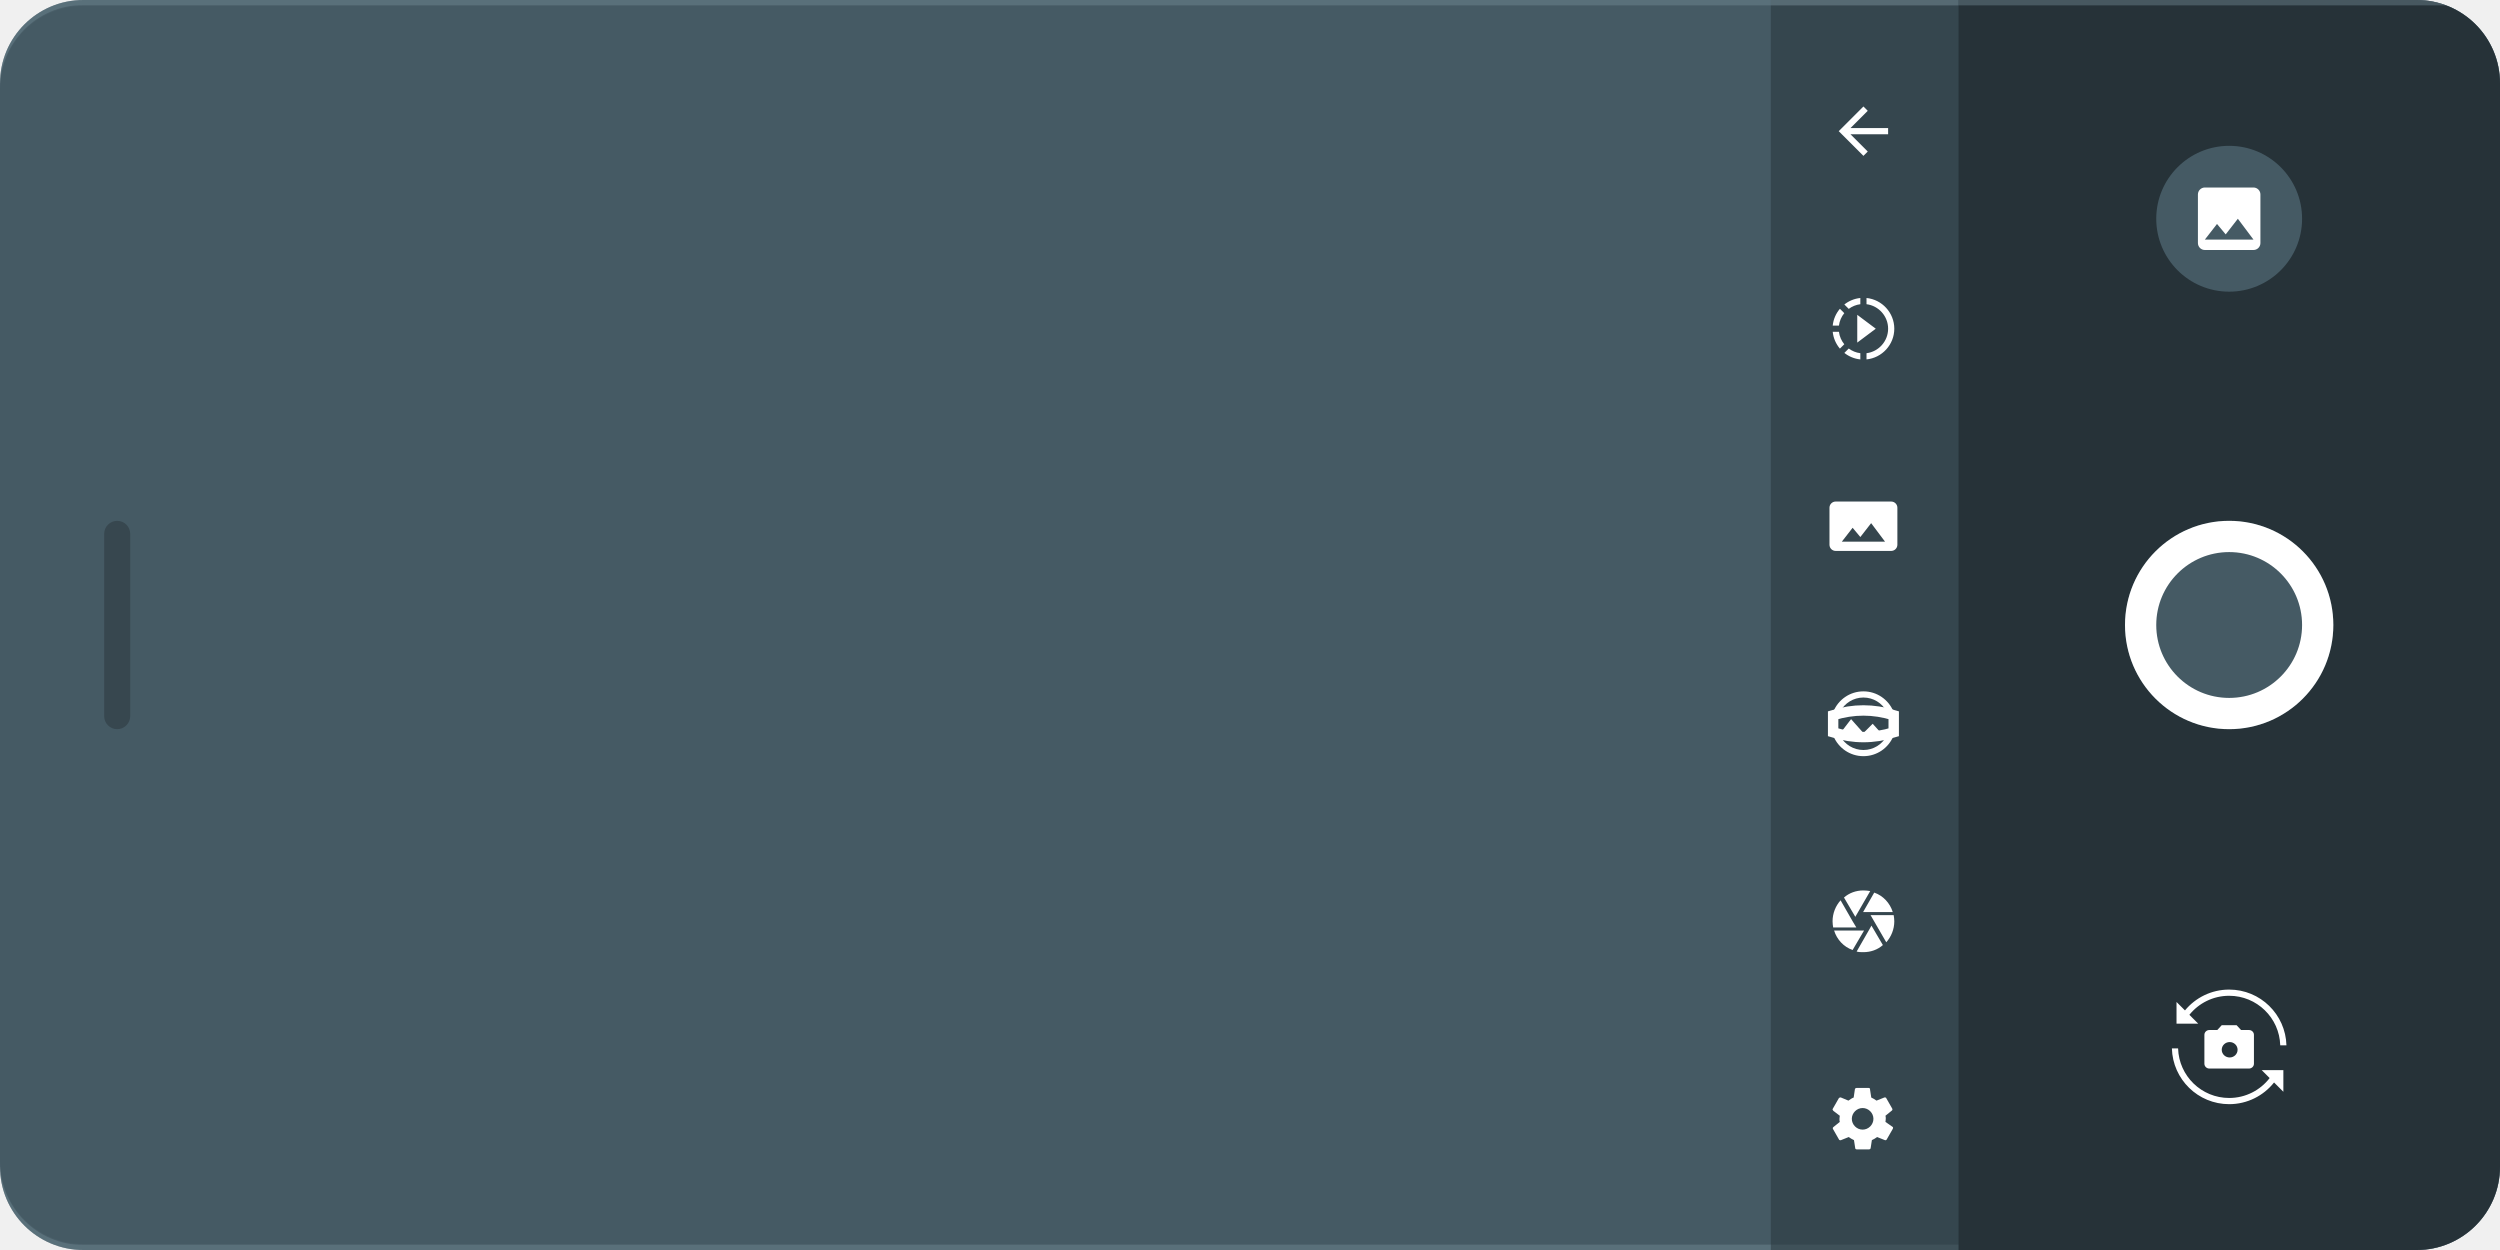
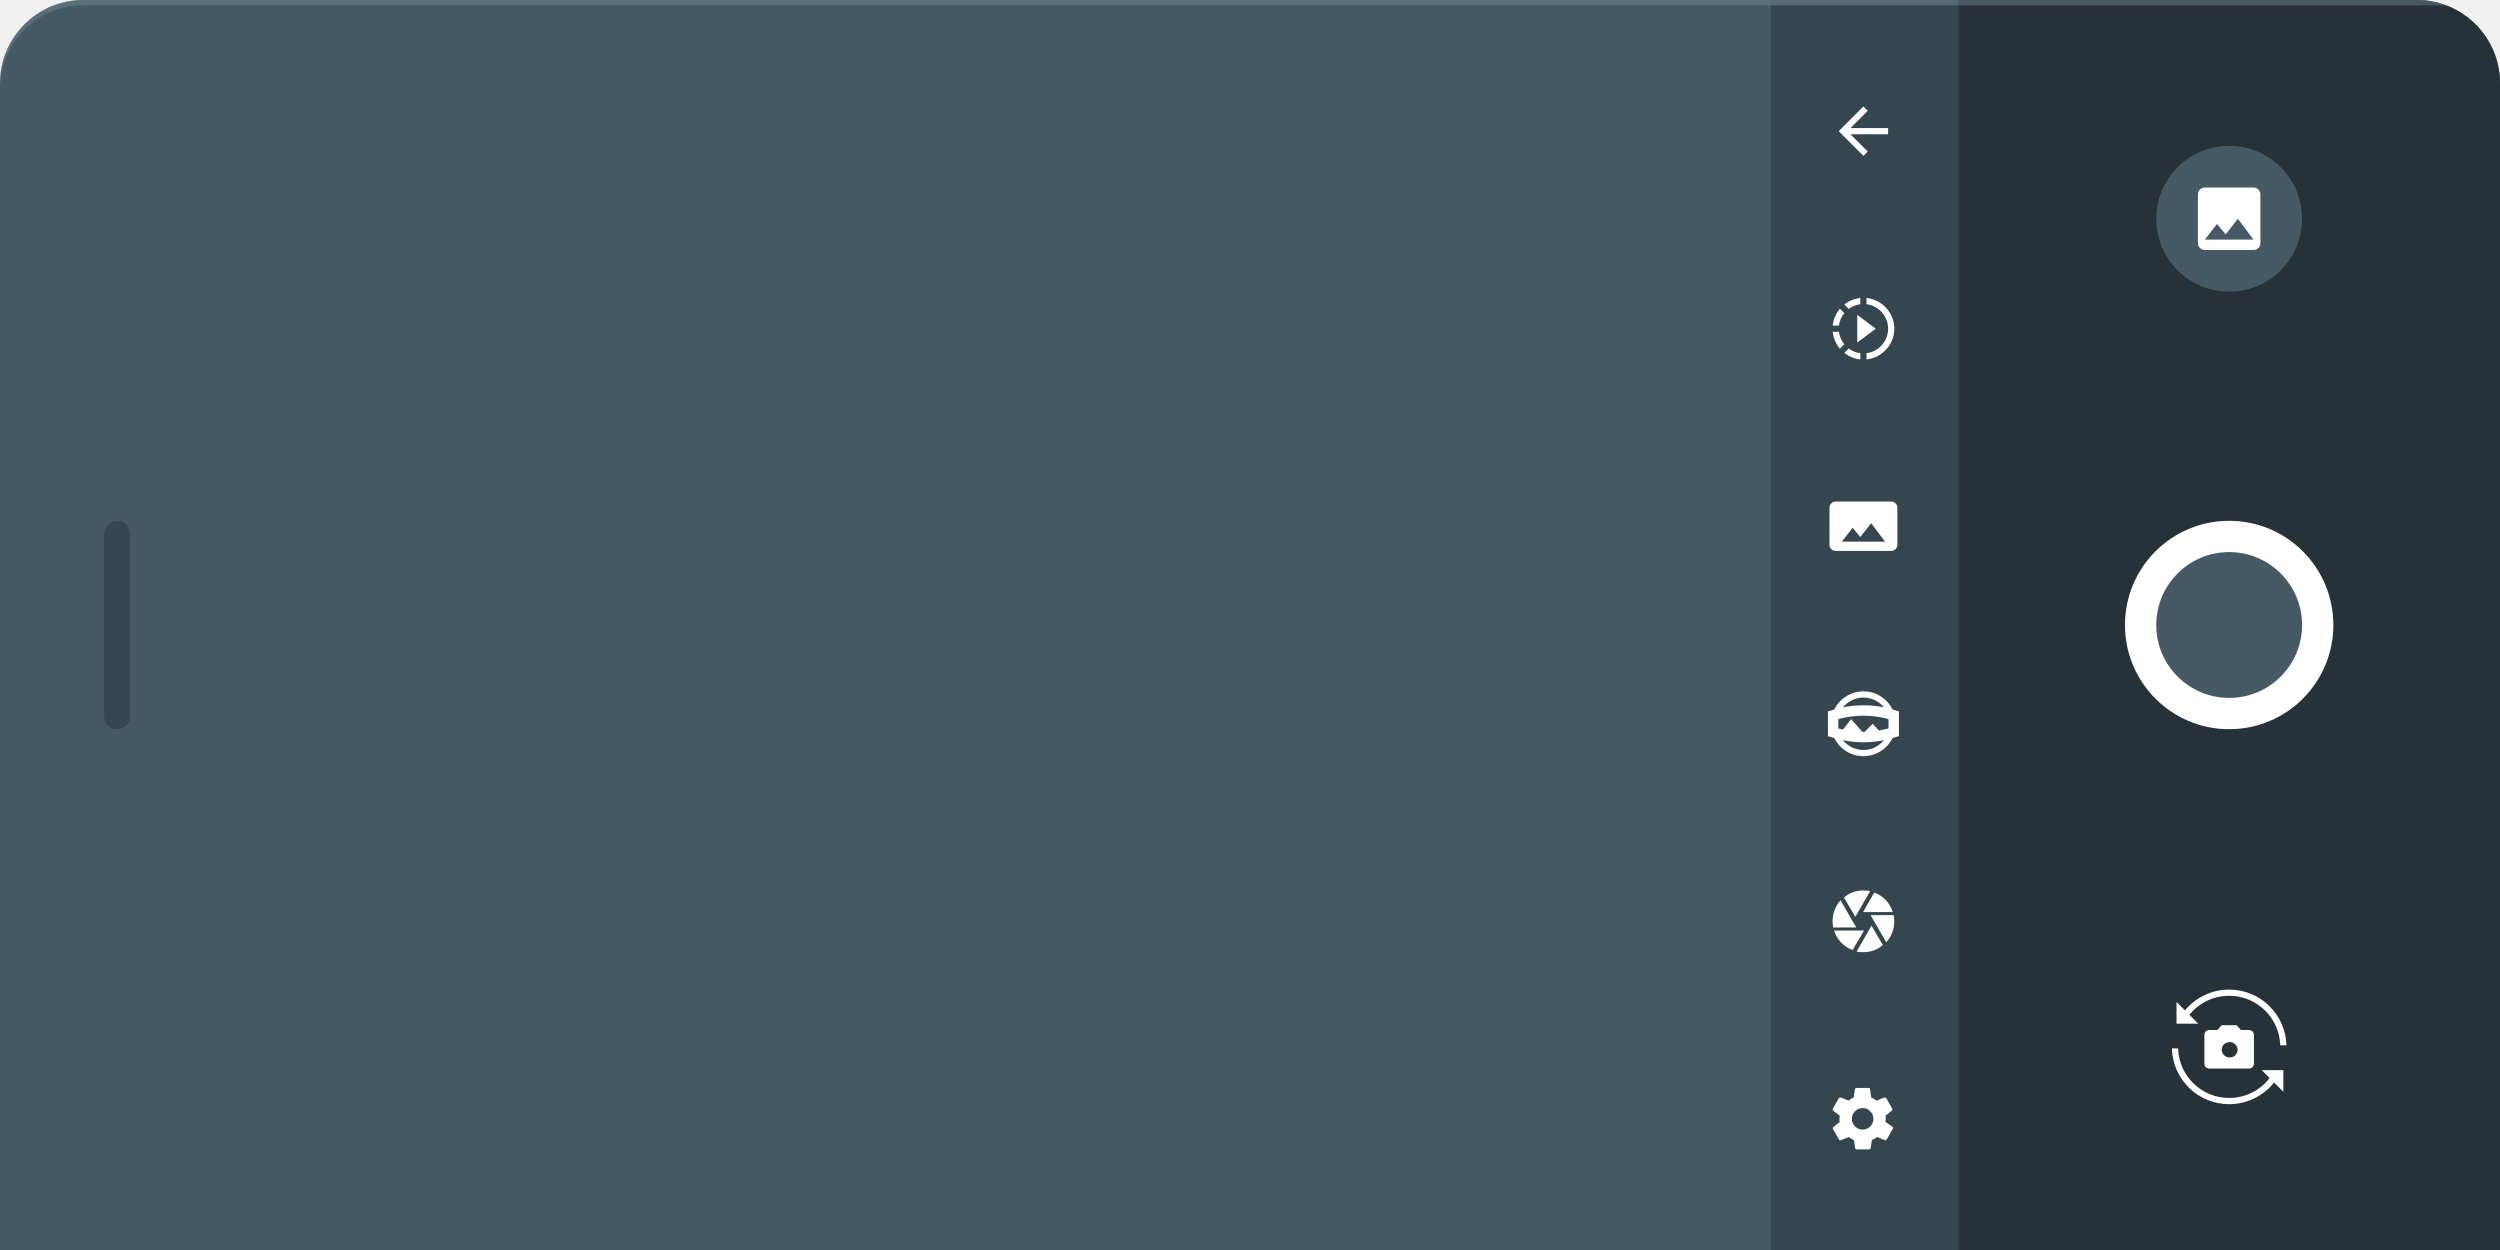
<svg xmlns="http://www.w3.org/2000/svg" xmlns:xlink="http://www.w3.org/1999/xlink" width="960" height="480" viewBox="0 0 960 480">
  <defs>
-     <rect id="il-phone-roundedcorners-a" width="960" height="480" rx="32" />
-     <filter id="il-phone-roundedcorners-b" width="100.2%" height="100.4%" x="-.1%" y="-.2%" filterUnits="objectBoundingBox">
-       <feOffset dy="2" in="SourceAlpha" result="shadowOffsetInner1" />
-       <feComposite in="shadowOffsetInner1" in2="SourceAlpha" k2="-1" k3="1" operator="arithmetic" result="shadowInnerInner1" />
-       <feColorMatrix in="shadowInnerInner1" result="shadowMatrixInner1" values="0 0 0 0 0.471   0 0 0 0 0.565   0 0 0 0 0.612  0 0 0 0.4 0" />
-       <feOffset dy="-2" in="SourceAlpha" result="shadowOffsetInner2" />
-       <feComposite in="shadowOffsetInner2" in2="SourceAlpha" k2="-1" k3="1" operator="arithmetic" result="shadowInnerInner2" />
-       <feColorMatrix in="shadowInnerInner2" result="shadowMatrixInner2" values="0 0 0 0 0.471   0 0 0 0 0.565   0 0 0 0 0.612  0 0 0 0.4 0" />
-       <feMerge>
-         <feMergeNode in="shadowMatrixInner1" />
-         <feMergeNode in="shadowMatrixInner2" />
-       </feMerge>
-     </filter>
-     <rect id="il-phone-roundedcorners-d" width="208" height="480" x="72" />
-     <filter id="il-phone-roundedcorners-e" width="101%" height="100.4%" x="-.5%" y="-.2%" filterUnits="objectBoundingBox">
+     <path id="il-phone-a" d="M32,0 L928,0 L928,0 C945.673,-6.60340047e-14 960,14.327 960,32 L960,480 L0,480 L0,32 L0,32 C-2.164332e-15,14.327 14.327,3.24649801e-15 32,0 Z" />
+     <filter id="il-phone-b" width="100.2%" height="100.4%" x="-.1%" y="-.2%" filterUnits="objectBoundingBox">
      <feOffset dy="2" in="SourceAlpha" result="shadowOffsetInner1" />
      <feComposite in="shadowOffsetInner1" in2="SourceAlpha" k2="-1" k3="1" operator="arithmetic" result="shadowInnerInner1" />
      <feColorMatrix in="shadowInnerInner1" values="0 0 0 0 0.471   0 0 0 0 0.565   0 0 0 0 0.612  0 0 0 0.4 0" />
    </filter>
-     <circle id="il-phone-roundedcorners-f" cx="176" cy="240" r="40" />
-     <rect id="il-phone-roundedcorners-g" width="72" height="480" />
-     <filter id="il-phone-roundedcorners-h" width="102.8%" height="100.4%" x="-1.4%" y="-.2%" filterUnits="objectBoundingBox">
+     <rect id="il-phone-d" width="208" height="480" x="72" />
+     <filter id="il-phone-e" width="101%" height="100.4%" x="-.5%" y="-.2%" filterUnits="objectBoundingBox">
+       <feOffset dy="2" in="SourceAlpha" result="shadowOffsetInner1" />
+       <feComposite in="shadowOffsetInner1" in2="SourceAlpha" k2="-1" k3="1" operator="arithmetic" result="shadowInnerInner1" />
+       <feColorMatrix in="shadowInnerInner1" values="0 0 0 0 0.471   0 0 0 0 0.565   0 0 0 0 0.612  0 0 0 0.4 0" />
+     </filter>
+     <circle id="il-phone-f" cx="176" cy="240" r="40" />
+     <rect id="il-phone-g" width="72" height="480" />
+     <filter id="il-phone-h" width="102.8%" height="100.4%" x="-1.4%" y="-.2%" filterUnits="objectBoundingBox">
      <feOffset dy="2" in="SourceAlpha" result="shadowOffsetInner1" />
      <feComposite in="shadowOffsetInner1" in2="SourceAlpha" k2="-1" k3="1" operator="arithmetic" result="shadowInnerInner1" />
      <feColorMatrix in="shadowInnerInner1" values="0 0 0 0 0.471   0 0 0 0 0.565   0 0 0 0 0.612  0 0 0 0.4 0" />
    </filter>
  </defs>
  <g fill="none" fill-rule="evenodd">
-     <mask id="il-phone-roundedcorners-c" fill="#fff">
-       <use xlink:href="#il-phone-roundedcorners-a" />
+     <mask id="il-phone-c" fill="#fff">
+       <use xlink:href="#il-phone-a" />
    </mask>
-     <use fill="#455A64" xlink:href="#il-phone-roundedcorners-a" />
-     <use fill="#000" filter="url(#il-phone-roundedcorners-b)" xlink:href="#il-phone-roundedcorners-a" />
-     <rect width="10" height="80" x="40" y="200" fill="#37474F" mask="url(#il-phone-roundedcorners-c)" rx="5" />
-     <g mask="url(#il-phone-roundedcorners-c)">
+     <use fill="#455A64" xlink:href="#il-phone-a" />
+     <use fill="#000" filter="url(#il-phone-b)" xlink:href="#il-phone-a" />
+     <rect width="10" height="80" x="40" y="200" fill="#37474F" mask="url(#il-phone-c)" rx="5" />
+     <g mask="url(#il-phone-c)">
      <g transform="translate(680)">
        <g>
-           <use fill="#263238" xlink:href="#il-phone-roundedcorners-d" />
-           <use fill="#000" filter="url(#il-phone-roundedcorners-e)" xlink:href="#il-phone-roundedcorners-d" />
+           <use fill="#263238" xlink:href="#il-phone-d" />
+           <use fill="#000" filter="url(#il-phone-e)" xlink:href="#il-phone-d" />
        </g>
        <g transform="translate(154 380)">
          <path fill="#FFF" fill-rule="nonzero" d="M39.238,35.671 C35.208,40.746 28.984,44 22,44 C10.049,44 0.323,34.47 0.008,22.595 L2.387,22.595 C2.702,33.156 11.362,41.622 22,41.622 C28.328,41.622 33.956,38.626 37.544,33.976 L34.486,30.919 L42.811,30.919 L42.811,39.243 L39.238,35.671 Z M5.028,8.001 C9.063,3.114 15.168,0 22,0 C33.951,0 43.677,9.53 43.992,21.405 L41.613,21.405 C41.298,10.844 32.638,2.378 22,2.378 C15.824,2.378 10.315,5.231 6.718,9.691 L10.108,13.081 L1.784,13.081 L1.784,4.757 L5.028,8.001 Z" />
          <path fill="#FFF" d="M19.146,13.676 L24.854,13.676 L26.566,15.526 L29.611,15.526 C30.657,15.526 31.514,16.358 31.514,17.375 L31.514,28.474 C31.514,29.492 30.657,30.324 29.611,30.324 L14.389,30.324 C13.343,30.324 12.486,29.492 12.486,28.474 L12.486,17.375 C12.486,16.358 13.343,15.526 14.389,15.526 L17.434,15.526 L19.146,13.676 Z M22.19,26.07 C23.872,26.07 25.235,24.745 25.235,23.11 C25.235,21.475 23.872,20.15 22.19,20.15 C20.509,20.15 19.146,21.475 19.146,23.11 C19.146,24.745 20.509,26.07 22.19,26.07 Z" />
        </g>
        <g>
-           <use fill="#455A64" xlink:href="#il-phone-roundedcorners-f" />
+           <use fill="#455A64" xlink:href="#il-phone-f" />
          <circle cx="176" cy="240" r="34" stroke="#FFF" stroke-width="12" />
        </g>
        <circle cx="176" cy="84" r="28" fill="#455A64" />
        <path fill="#FFF" d="M24,21.333 L24,2.667 C24,1.2 22.8,0 21.333,0 L2.667,0 C1.2,0 0,1.2 0,2.667 L0,21.333 C0,22.8 1.2,24 2.667,24 L21.333,24 C22.8,24 24,22.8 24,21.333 L24,21.333 Z M7.333,14 L10.667,18 L15.333,12 L21.333,20 L2.667,20 L7.333,14 L7.333,14 Z" transform="translate(164 72)" />
        <g>
-           <use fill="#263238" fill-opacity=".5" xlink:href="#il-phone-roundedcorners-g" />
-           <use fill="#000" filter="url(#il-phone-roundedcorners-h)" xlink:href="#il-phone-roundedcorners-g" />
+           <use fill="#263238" fill-opacity=".5" xlink:href="#il-phone-g" />
+           <use fill="#000" filter="url(#il-phone-h)" xlink:href="#il-phone-g" />
        </g>
        <path fill="#FFF" d="M20.313,13.037 C20.313,12.681 20.432,12.326 20.432,11.852 C20.432,11.378 20.432,11.022 20.313,10.667 L22.802,8.652 C23.039,8.415 23.039,8.178 22.921,7.941 L20.55,3.793 C20.432,3.674 20.195,3.556 19.839,3.674 L16.876,4.859 C16.284,4.385 15.572,4.03 14.861,3.674 L14.387,0.593 C14.506,0.237 14.15,0 13.913,0 L9.172,0 C8.935,0 8.58,0.237 8.58,0.474 L8.106,3.674 C7.395,3.911 6.802,4.385 6.091,4.859 L3.246,3.674 C2.891,3.556 2.654,3.674 2.417,3.911 L0.046,8.059 C-0.072,8.178 0.046,8.533 0.284,8.77 L2.772,10.667 C2.772,11.022 2.654,11.378 2.654,11.852 C2.654,12.326 2.654,12.681 2.772,13.037 L0.284,15.052 C0.046,15.289 0.046,15.526 0.165,15.763 L2.535,19.911 C2.654,20.03 2.891,20.148 3.246,20.03 L6.209,18.844 C6.802,19.319 7.513,19.674 8.224,20.03 L8.698,23.111 C8.698,23.348 8.935,23.585 9.291,23.585 L14.032,23.585 C14.269,23.585 14.624,23.348 14.624,23.111 L15.098,20.03 C15.809,19.674 16.521,19.319 17.113,18.844 L20.076,20.03 C20.313,20.148 20.669,20.03 20.787,19.793 L23.158,15.644 C23.276,15.407 23.276,15.052 23.039,14.933 L20.313,13.037 L20.313,13.037 Z M11.543,16 C9.291,16 7.395,14.104 7.395,11.852 C7.395,9.6 9.291,7.704 11.543,7.704 C13.795,7.704 15.691,9.6 15.691,11.852 C15.691,14.104 13.795,16 11.543,16 L11.543,16 Z" transform="translate(23.704 417.778)" />
        <path fill="#FFF" d="M8.77,10.074 L14.459,0.237 C13.63,0.119 12.681,0 11.852,0 C9.007,0 6.4,0.948 4.385,2.726 L8.77,10.193 L8.77,10.074 L8.77,10.074 Z M23.111,8.296 C22.044,4.859 19.437,2.015 16,0.83 L11.733,8.296 L23.111,8.296 L23.111,8.296 Z M23.467,9.481 L14.578,9.481 L14.933,10.074 L20.622,19.911 C22.519,17.778 23.704,14.933 23.704,11.852 C23.704,11.022 23.585,10.193 23.467,9.481 L23.467,9.481 Z M7.704,11.852 L3.081,3.793 C1.185,5.926 0,8.77 0,11.852 C0,12.681 0.119,13.511 0.237,14.222 L9.126,14.222 L7.704,11.852 L7.704,11.852 Z M0.593,15.407 C1.659,18.844 4.267,21.689 7.704,22.874 L12.089,15.407 L0.593,15.407 L0.593,15.407 Z M13.867,15.407 L9.244,23.467 C10.074,23.704 10.904,23.704 11.852,23.704 C14.696,23.704 17.304,22.756 19.319,20.978 L14.933,13.511 L13.867,15.407 L13.867,15.407 Z" transform="translate(23.704 341.926)" />
        <g transform="translate(21.926 265.481)">
          <path fill="#FFF" fill-rule="nonzero" d="M2.12,17.185 C3.984,21.707 8.435,24.889 13.63,24.889 C18.824,24.889 23.275,21.707 25.139,17.185 L22.521,17.185 C20.825,20.359 17.479,22.519 13.63,22.519 C9.78,22.519 6.434,20.359 4.738,17.185 L2.12,17.185 Z M2.12,7.704 C3.984,3.182 8.435,0 13.63,0 C18.824,0 23.275,3.182 25.139,7.704 L22.521,7.704 C20.825,4.53 17.479,2.37 13.63,2.37 C9.78,2.37 6.434,4.53 4.738,7.704 L2.12,7.704 Z" />
          <polygon fill="#FFF" points="2.963 18.37 8.889 10.667 13.63 16 17.185 12.444 22.519 18.37" />
          <path stroke="#FFF" stroke-width="4" d="M2,9.15 L2,15.739 C5.885,16.951 9.759,17.556 13.63,17.556 C17.5,17.556 21.375,16.951 25.259,15.739 L25.259,9.15 C21.375,7.938 17.5,7.333 13.63,7.333 C9.759,7.333 5.885,7.938 2,9.15 Z" />
        </g>
        <path fill="#FFF" d="M26.074,16.593 L26.074,2.37 C26.074,1.067 25.007,0 23.704,0 L2.37,0 C1.067,0 0,1.067 0,2.37 L0,16.593 C0,17.896 1.067,18.963 2.37,18.963 L23.704,18.963 C25.007,18.963 26.074,17.896 26.074,16.593 L26.074,16.593 Z M8.889,10.074 L11.852,13.63 L16,8.296 L21.333,15.407 L4.741,15.407 L8.889,10.074 L8.889,10.074 Z" transform="translate(22.519 192.593)" />
        <path fill="#FFF" d="M2.82,4.199 C1.304,5.984 0.305,8.218 0.059,10.667 L2.445,10.667 C2.671,8.869 3.407,7.223 4.501,5.881 L2.82,4.199 Z M4.525,2.553 C6.252,1.187 8.365,0.29 10.667,0.059 L10.667,2.445 C9.015,2.653 7.492,3.291 6.214,4.241 L4.525,2.553 Z M2.82,19.504 C1.304,17.72 0.305,15.485 0.059,13.037 L2.445,13.037 C2.671,14.835 3.407,16.48 4.501,17.823 L2.82,19.504 Z M4.525,21.151 C6.252,22.516 8.365,23.413 10.667,23.644 L10.667,21.259 C9.015,21.051 7.492,20.413 6.214,19.462 L4.525,21.151 Z M13.037,0.059 C19.005,0.659 23.704,5.733 23.704,11.852 C23.704,17.971 19.005,23.045 13.037,23.644 L13.037,21.259 C17.698,20.671 21.333,16.665 21.333,11.852 C21.333,7.038 17.698,3.032 13.037,2.445 L13.037,0.059 Z M9.481,17.185 L9.481,6.519 L16.593,11.852 L9.481,17.185 Z" transform="translate(23.704 114.37)" />
        <polygon fill="#FFF" points="18.963 8.296 4.504 8.296 11.141 1.659 9.481 0 0 9.481 9.481 18.963 11.141 17.304 4.504 10.667 18.963 10.667" transform="translate(26.074 40.889)" />
      </g>
    </g>
  </g>
</svg>
